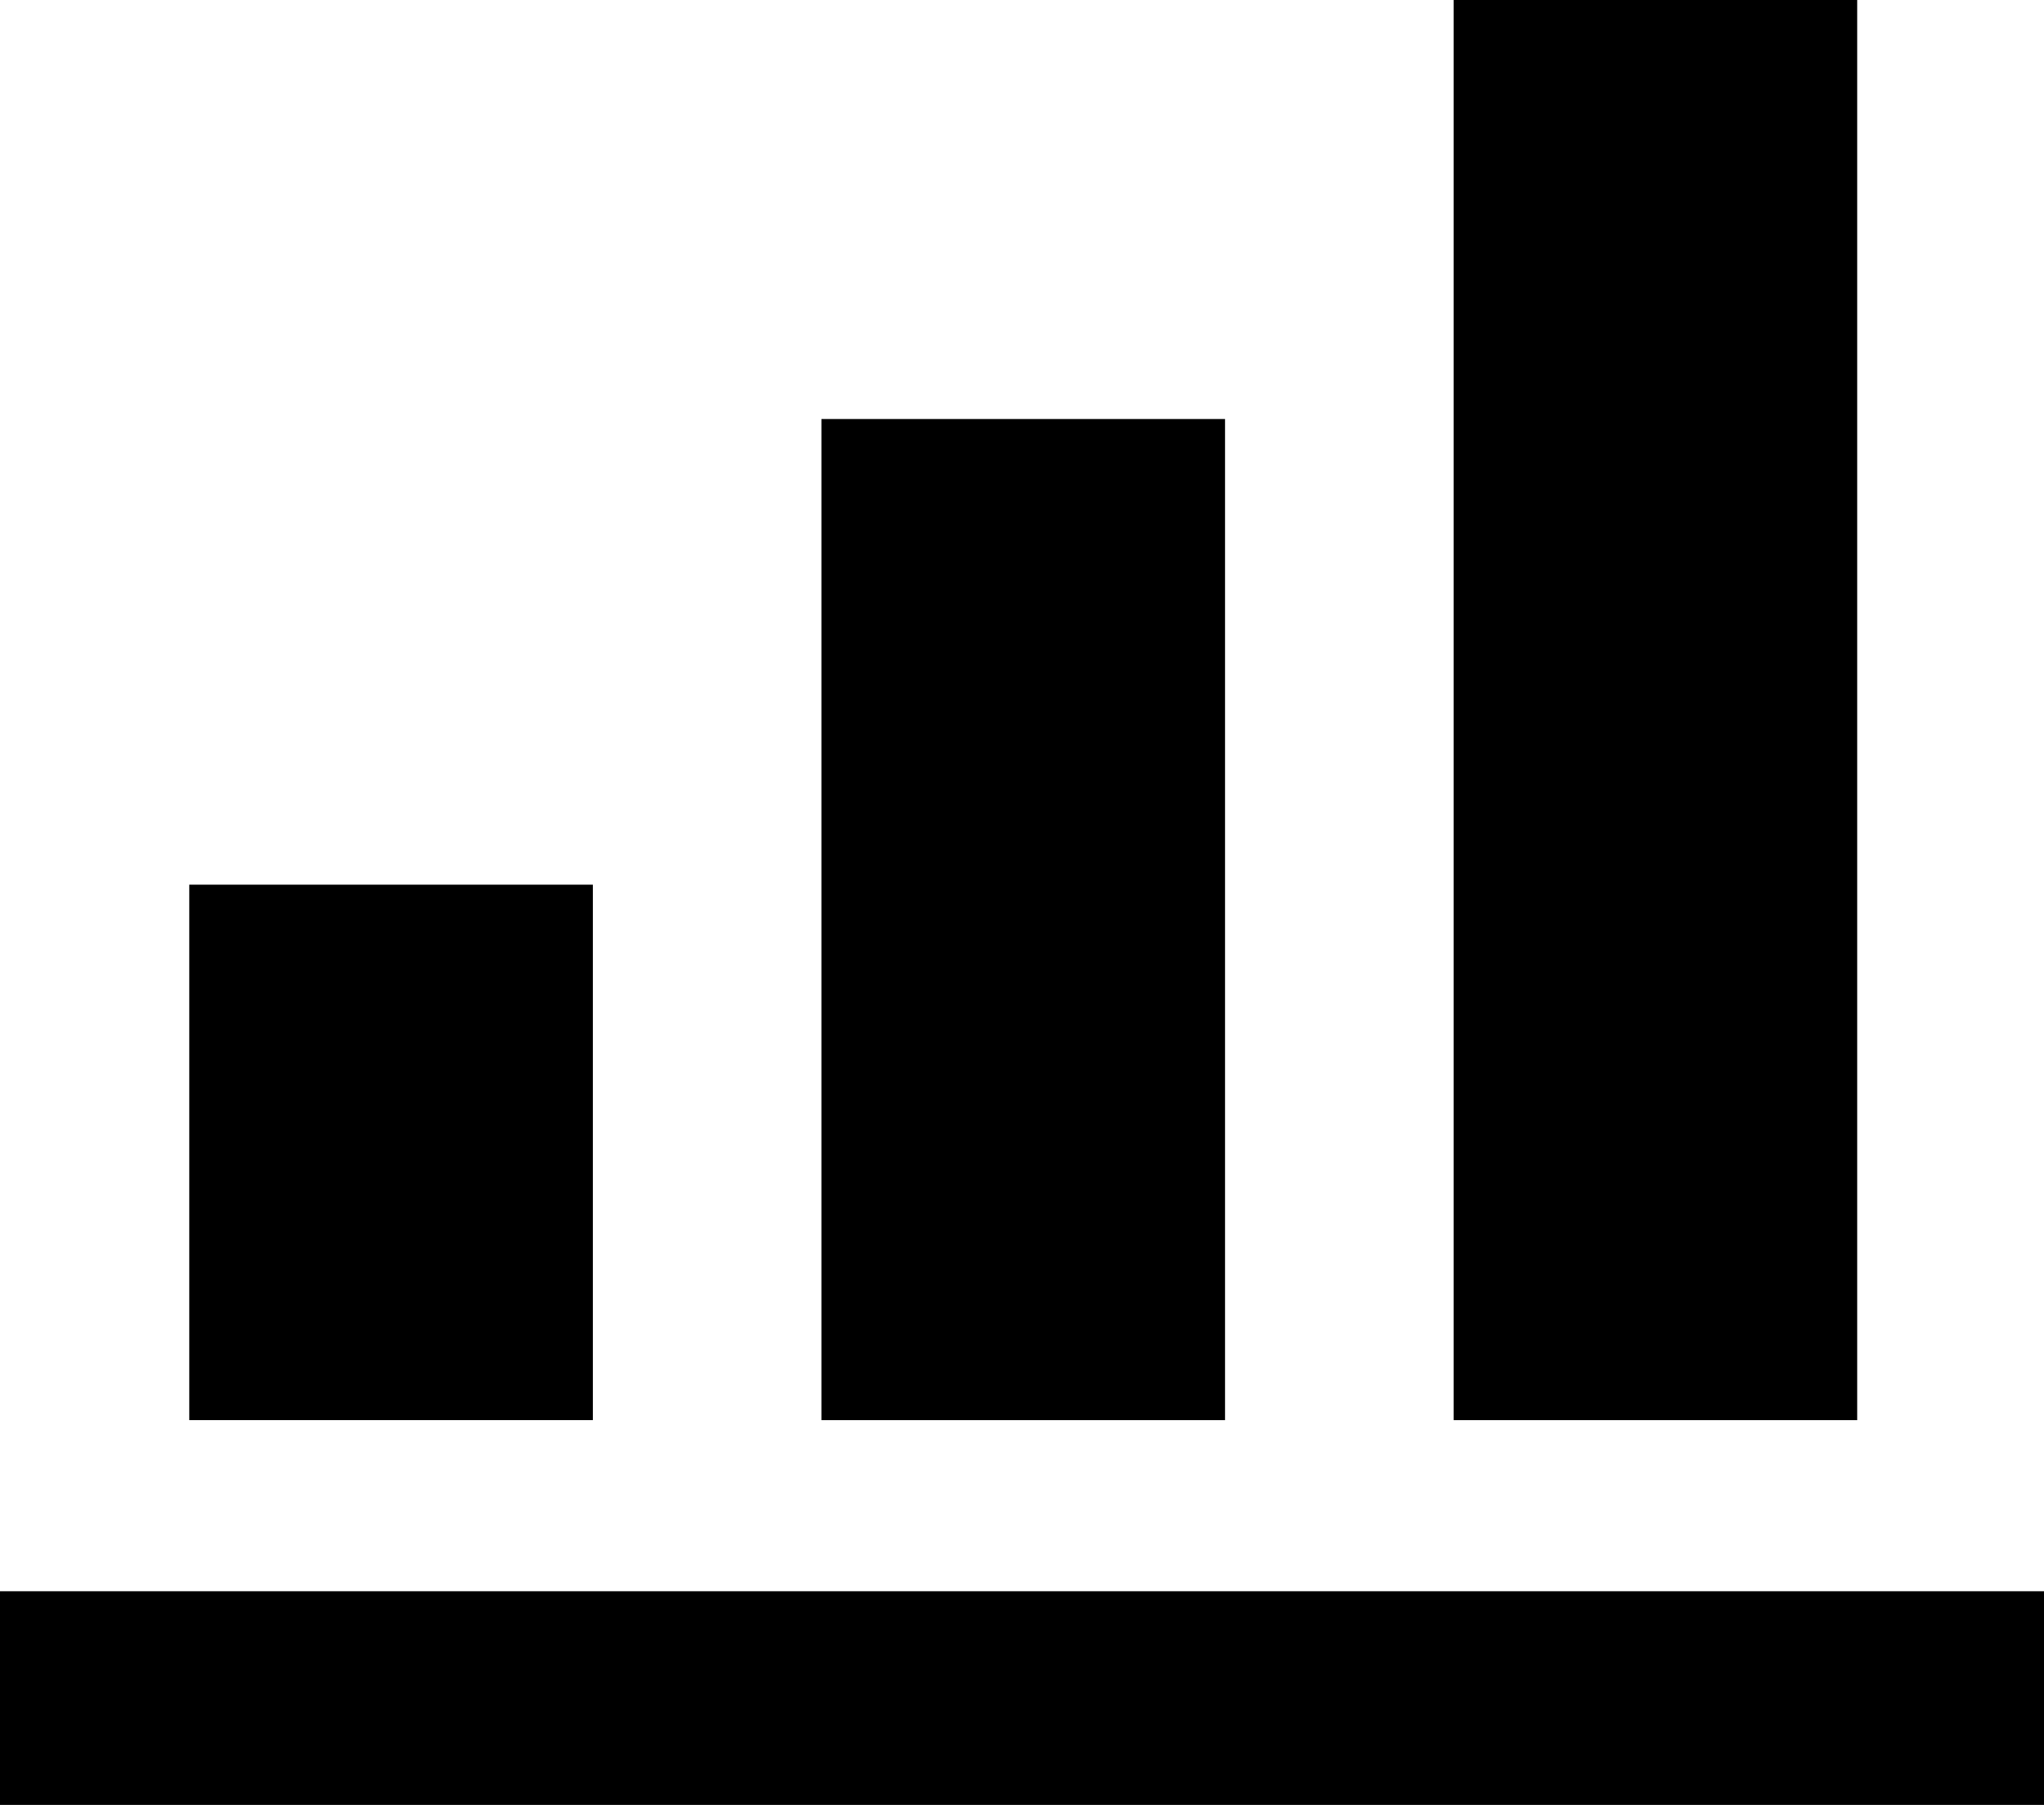
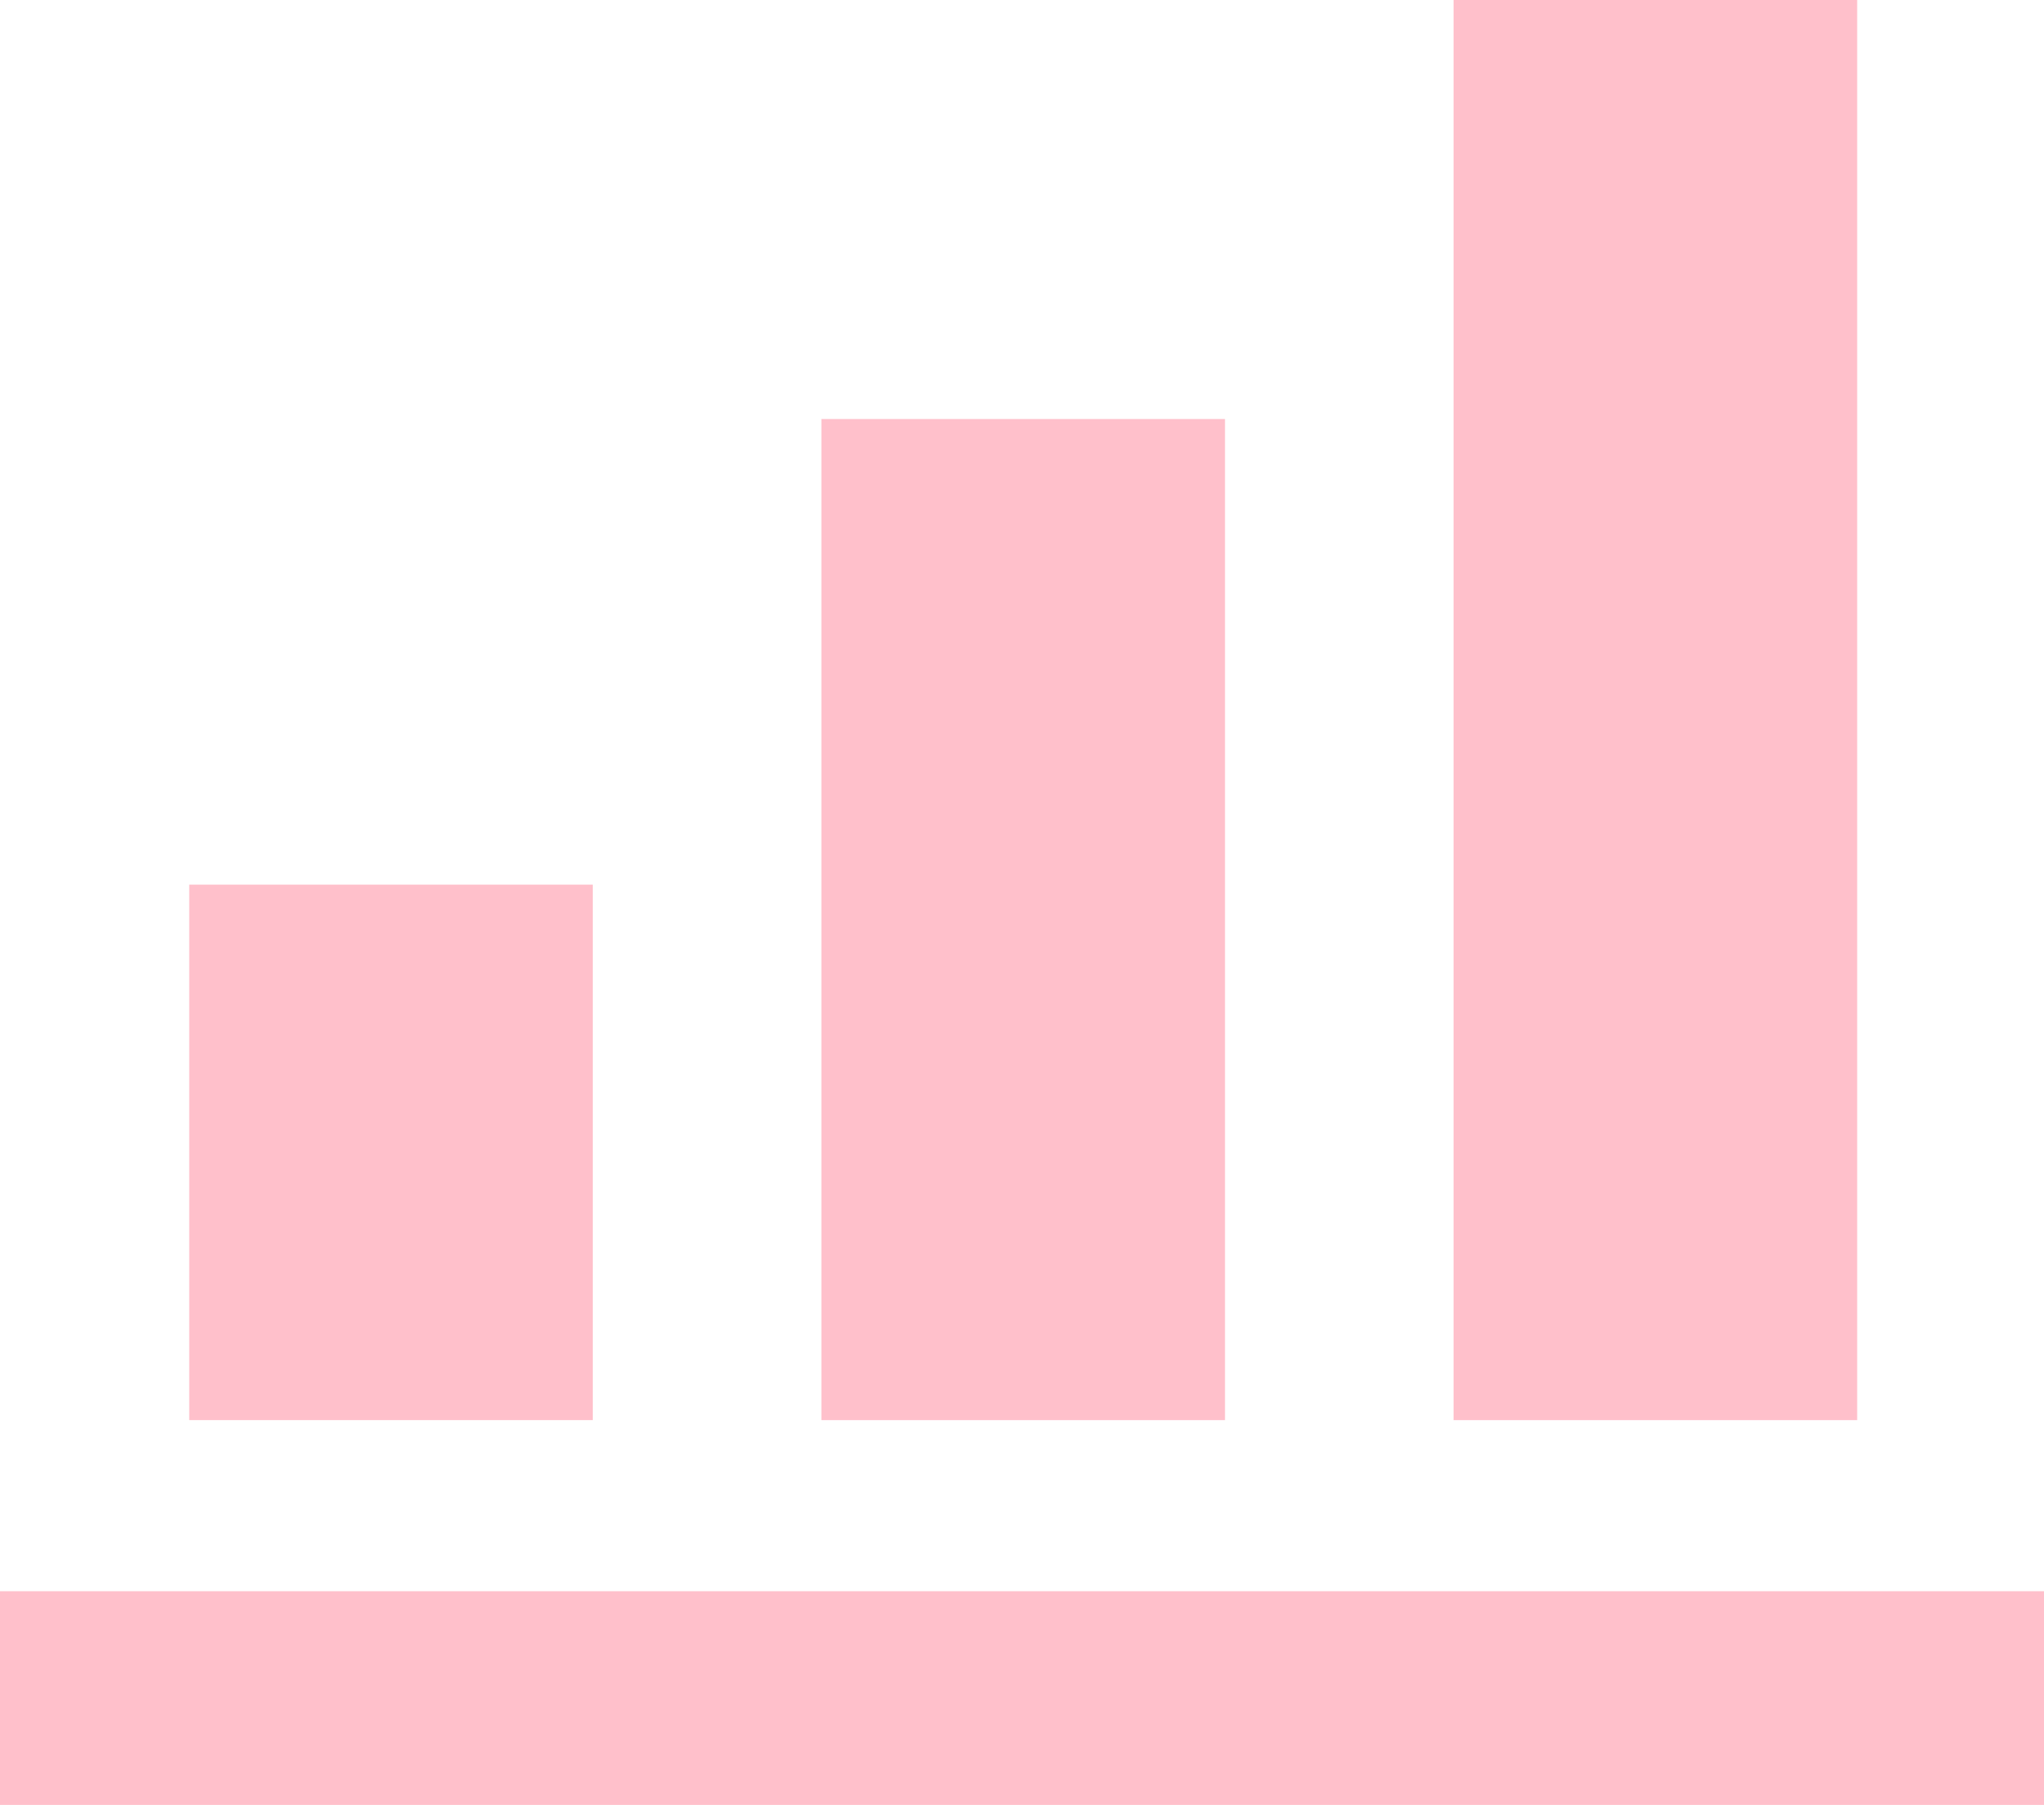
<svg xmlns="http://www.w3.org/2000/svg" width="200" height="176.633" viewBox="0 0 200 176.633">
  <g transform="translate(-13.229 -264.15)">
-     <path d="M155.456,264.15V403.126h39.492V264.15ZM93.6,305.157v97.969h39.492V305.157ZM31.745,350.724v52.4H71.229v-52.4ZM13.229,419.868v20.914h200V419.868Z" transform="translate(0 0)" />
+     <path fill="pink" d="M155.456,264.15V403.126h39.492V264.15ZM93.6,305.157v97.969h39.492V305.157ZM31.745,350.724v52.4H71.229v-52.4ZM13.229,419.868v20.914h200V419.868Z" transform="translate(0 0)" />
  </g>
</svg>
